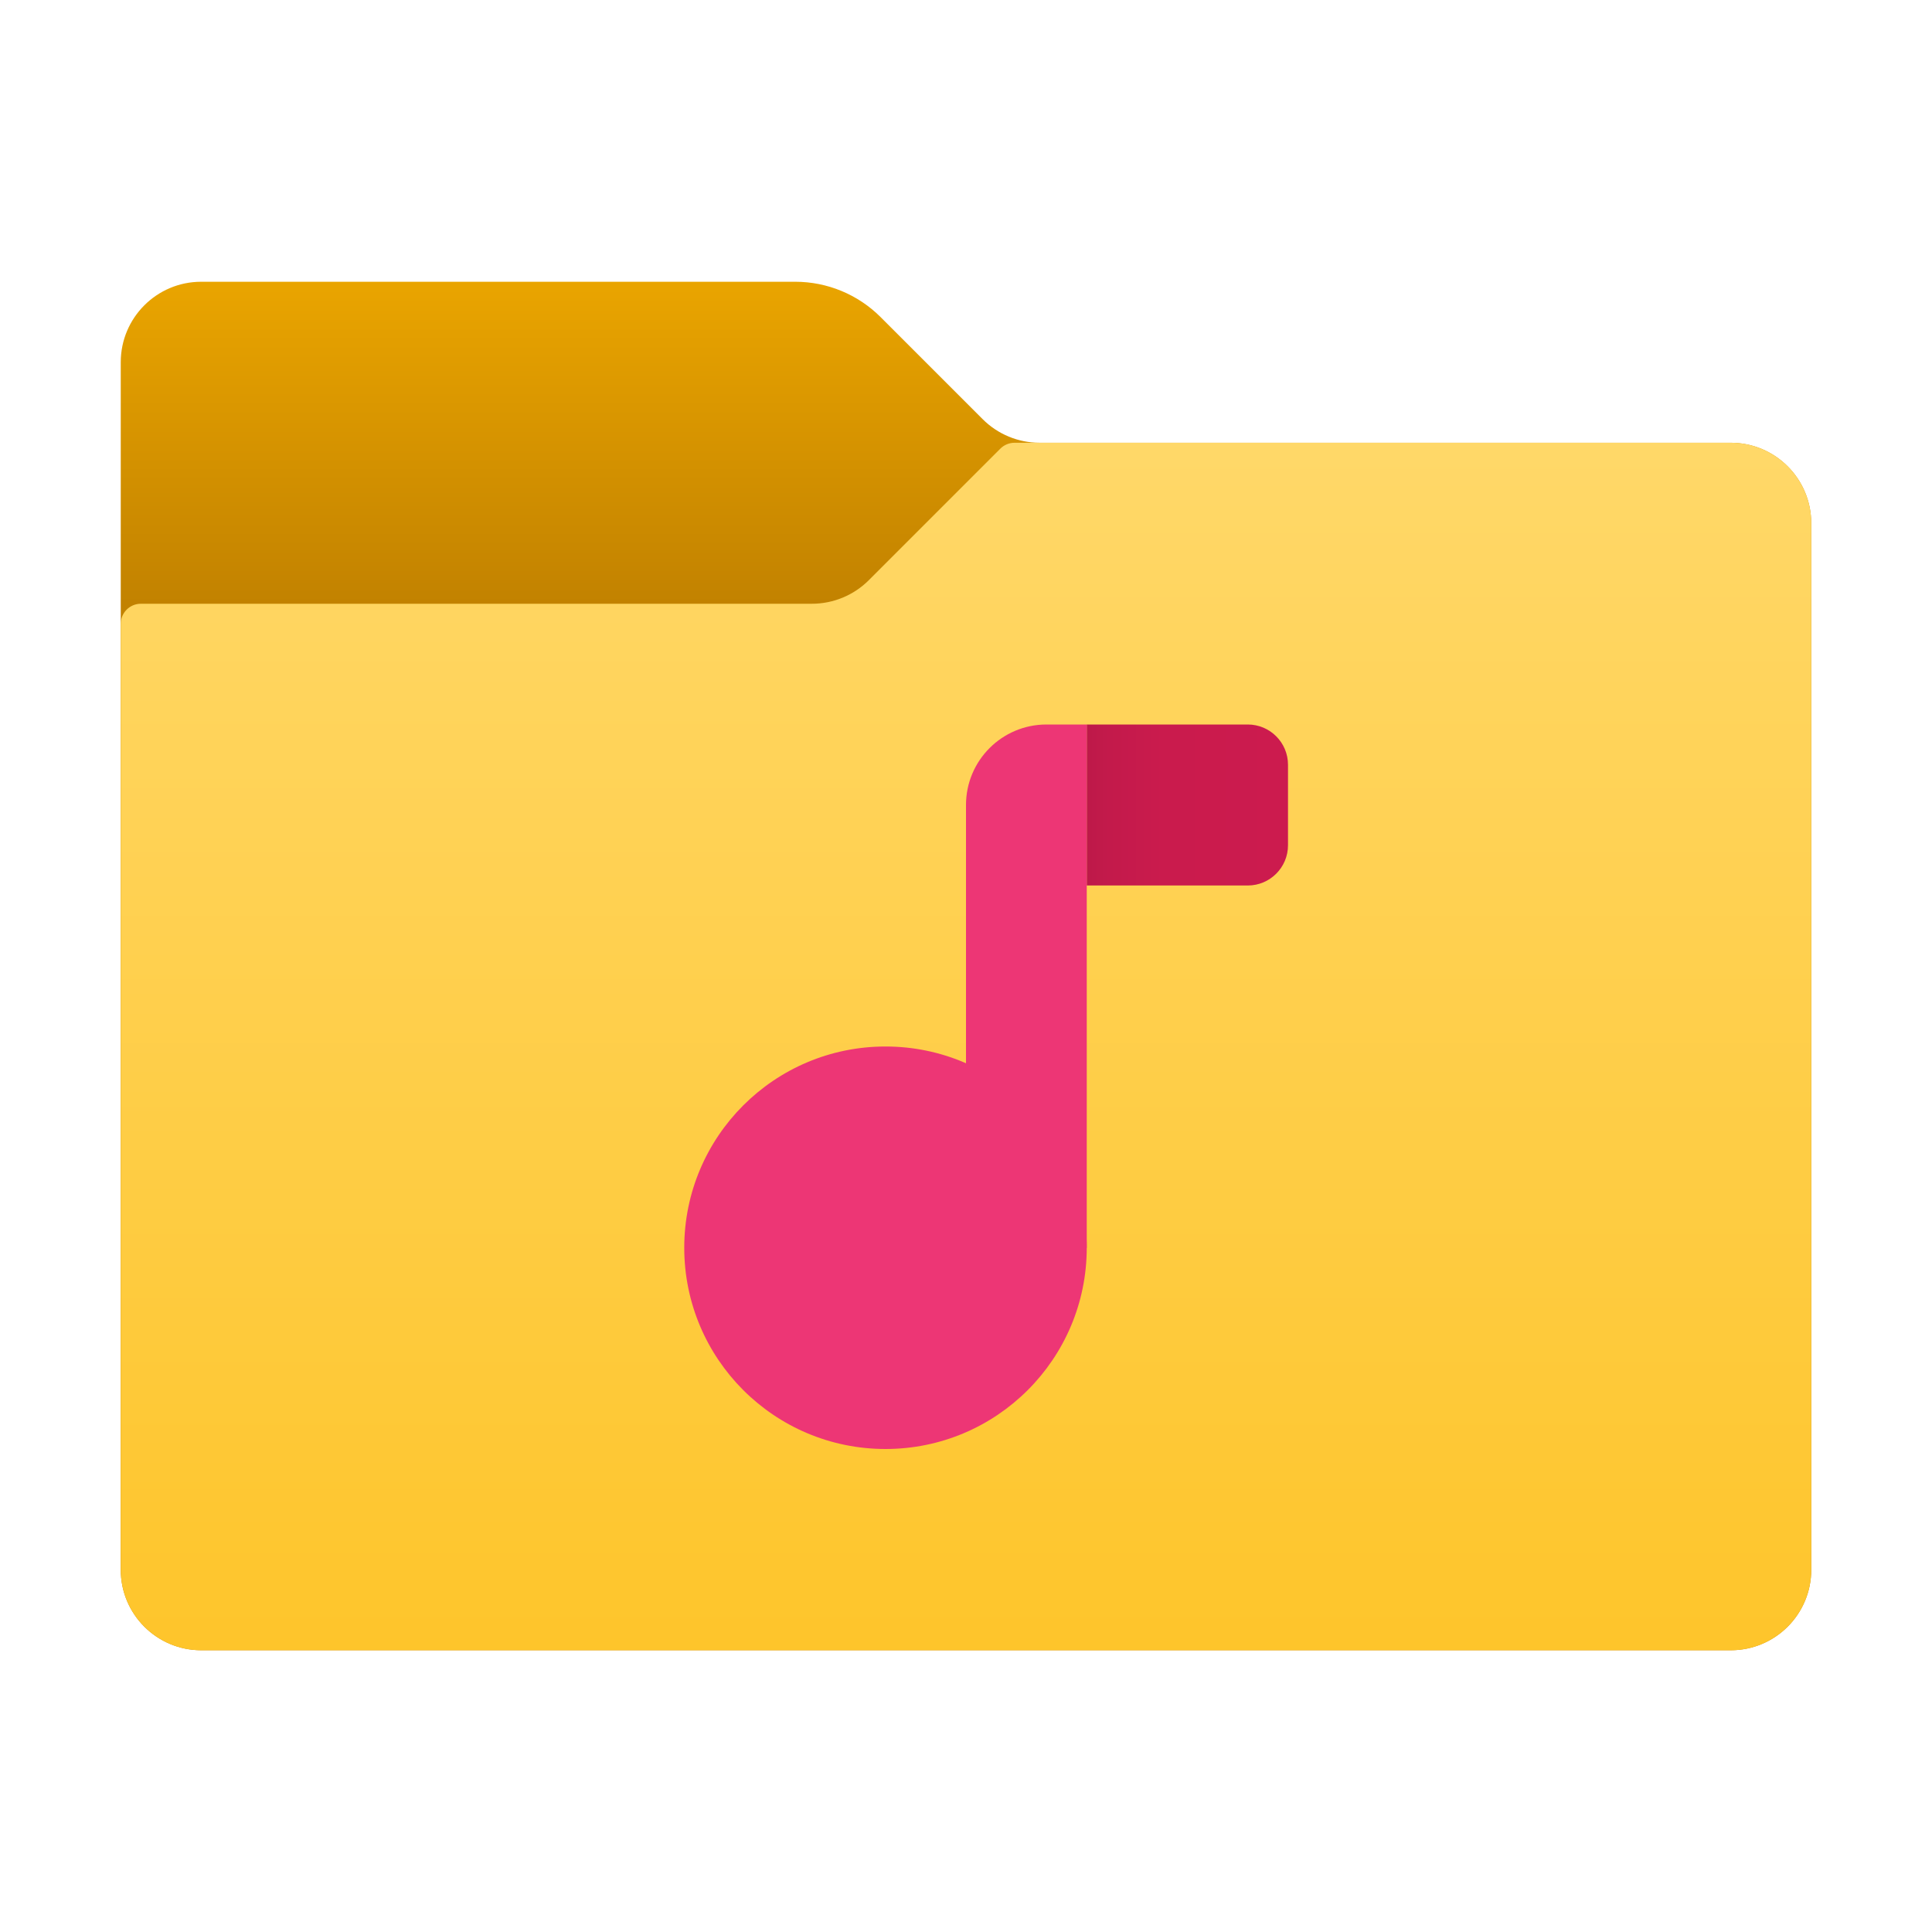
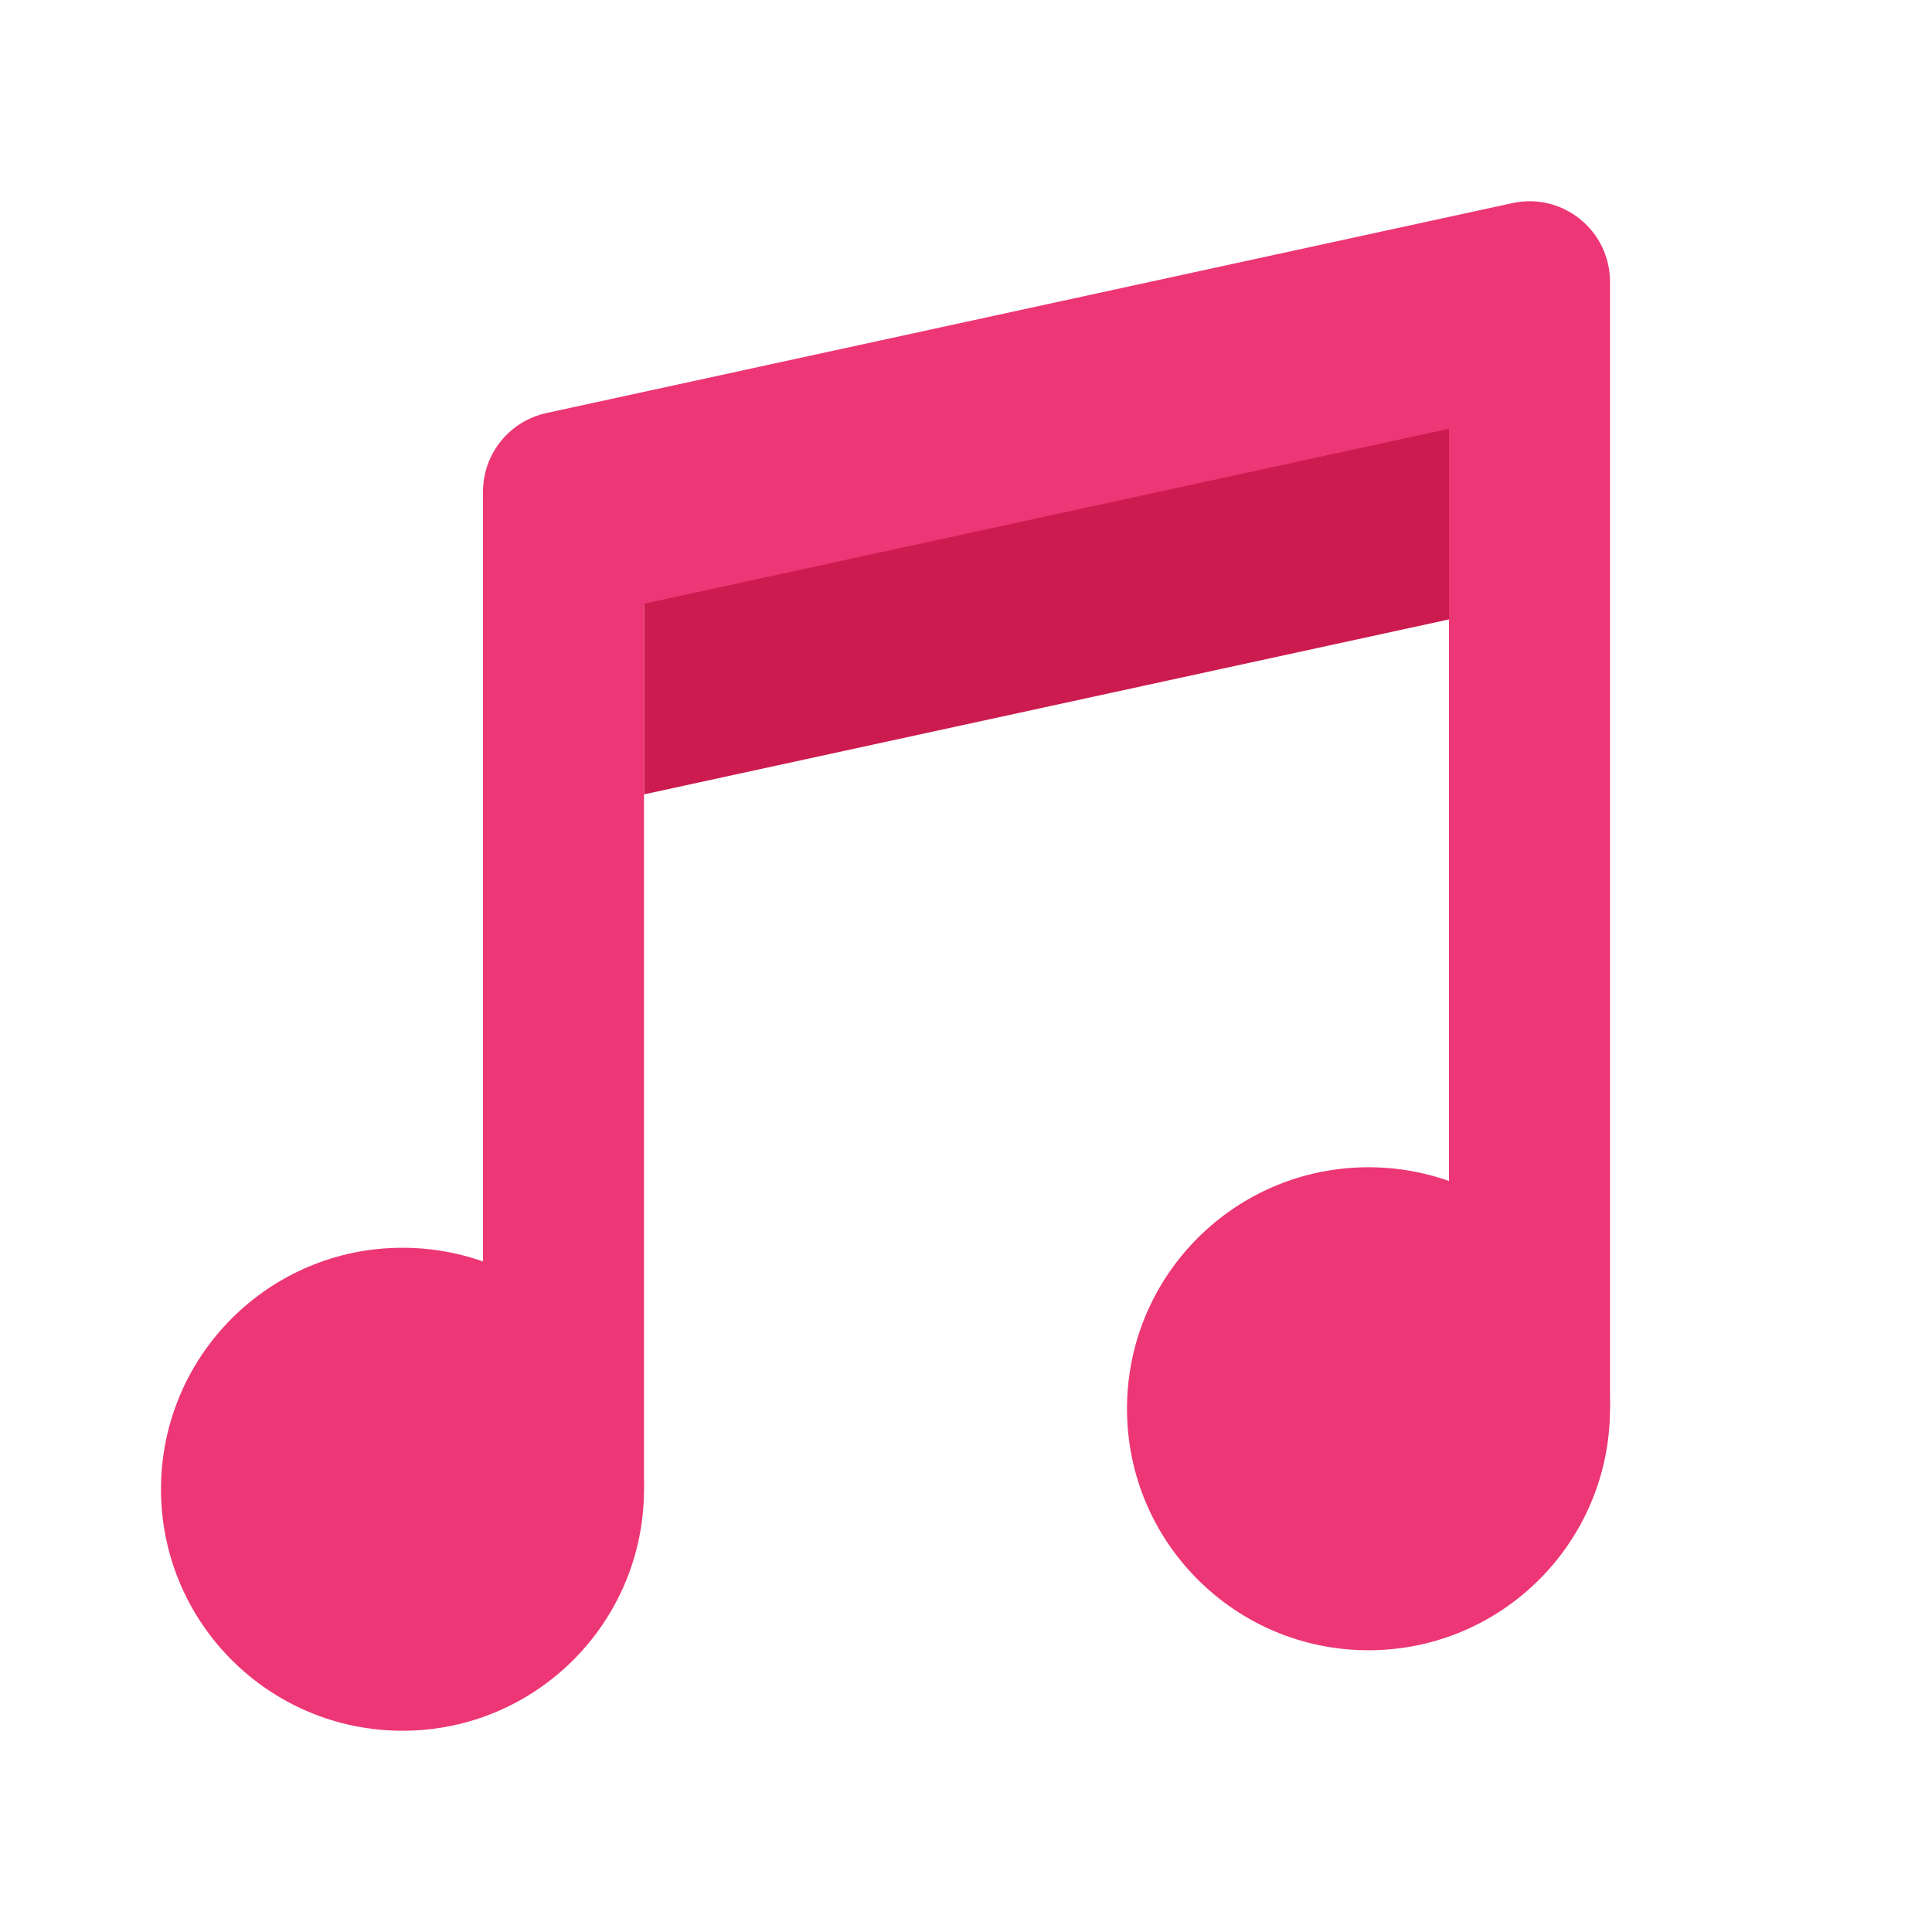
<svg xmlns="http://www.w3.org/2000/svg" xmlns:xlink="http://www.w3.org/1999/xlink" width="48px" height="48px" viewBox="0 0 48 48" version="1.1">
  <defs>
-     <linearGradient x1="0.5" y1="-0.009" x2="0.5" y2="0.235" id="gradient_1">
-       <stop offset="0" stop-color="#EBA600" />
-       <stop offset="1" stop-color="#C28200" />
-     </linearGradient>
-     <linearGradient x1="0.5" y1="-0.005" x2="0.5" y2="0.999" id="gradient_2">
-       <stop offset="0" stop-color="#FFD869" />
-       <stop offset="1" stop-color="#FEC52B" />
-     </linearGradient>
-     <linearGradient x1="0" y1="0.5" x2="1" y2="0.5" id="gradient_3">
-       <stop offset="0" stop-color="#BD1949" />
-       <stop offset="0.108" stop-color="#C31A4B" />
-       <stop offset="0.38" stop-color="#CA1B4D" />
-       <stop offset="1" stop-color="#CC1B4E" />
-     </linearGradient>
-     <path d="M0 0L48 0L48 48L0 48L0 0Z" id="path_1" />
-     <clipPath id="mask_1">
+     <path d="M48 0L48 0L48 48L0 48L0 0L48 0Z" id="path_1" />
+     <clipPath id="clip_1">
      <use xlink:href="#path_1" />
    </clipPath>
  </defs>
-   <g id="icons8_music_folder">
-     <path d="M0 0L48 0L48 48L0 48L0 0Z" id="Background" fill="none" fill-rule="evenodd" stroke="none" />
-     <g clip-path="url(#mask_1)">
-       <path d="M21.414 3.414L18.878 0.878C18.316 0.316 17.553 0 16.757 0L2 0C0.895 0 0 0.895 0 2L0 32C0 33.105 0.895 34 2 34L40 34C41.105 34 42 33.105 42 32L42 6C42 4.895 41.105 4 40 4L22.828 4C22.298 4 21.789 3.789 21.414 3.414L21.414 3.414Z" transform="translate(3 7)" id="Shape" fill="url(#gradient_1)" fill-rule="evenodd" stroke="none" />
-       <path d="M18.586 3.414L21.854 0.146C21.947 0.053 22.074 0 22.207 0L40 0C41.105 0 42 0.895 42 2L42 28C42 29.105 41.105 30 40 30L2 30C0.895 30 0 29.105 0 28L0 4.5C0 4.224 0.224 4 0.5 4L17.172 4C17.702 4 18.211 3.789 18.586 3.414L18.586 3.414Z" transform="translate(3 11)" id="Shape" fill="url(#gradient_2)" fill-rule="evenodd" stroke="none" />
-       <path d="M5 0C2.239 0 0 2.239 0 5C0 7.761 2.239 10 5 10C7.761 10 10 7.761 10 5C10 2.239 7.761 0 5 0L5 0Z" transform="translate(17 26)" id="Shape" fill="#ED3675" fill-rule="evenodd" stroke="none" />
-       <path d="M4 4L0 4L0 0L4 0C4.552 0 5 0.448 5 1L5 3C5 3.552 4.552 4 4 4L4 4Z" transform="translate(27 18)" id="Shape" fill="url(#gradient_3)" fill-rule="evenodd" stroke="none" />
-       <path d="M3 0L2 0C0.895 0 0 0.895 0 2L0 13L3 13L3 0L3 0Z" transform="translate(24 18)" id="Shape" fill="#ED3675" fill-rule="evenodd" stroke="none" />
-     </g>
+   <g id="Musical Notes" clip-path="url(#clip_1)">
+     <path d="M48 0L48 0L48 48L0 48L0 0L48 0Z" id="Musical-Notes" fill="none" stroke="none" />
+     <path d="M34 29C30.686 29 28 31.686 28 35C28 38.314 30.686 41 34 41C37.314 41 40 38.314 40 35C40 31.686 37.314 29 34 29L34 29Z" id="Shape" fill="#ED3675" stroke="none" />
+     <path d="M10 31C6.686 31 4 33.686 4 37C4 40.314 6.686 43 10 43C13.314 43 16 40.314 16 37C16 33.686 13.314 31 10 31L10 31Z" id="Shape" fill="#ED3675" stroke="none" />
+     <path d="M36 6.389L16 10.736L16 19.736L36 15.389L36 6.389Z" id="Polygon" fill="#CC1B4E" fill-rule="evenodd" stroke="none" />
+     <path d="M37.575 5.046L13.575 10.262C12.656 10.463 12 11.276 12 12.217L12 37L16 37L16 15L36 10.653L36 35L40 35L40 7.001C40 5.725 38.822 4.775 37.575 5.046L37.575 5.046Z" id="Shape" fill="#ED3675" stroke="none" />
  </g>
</svg>
